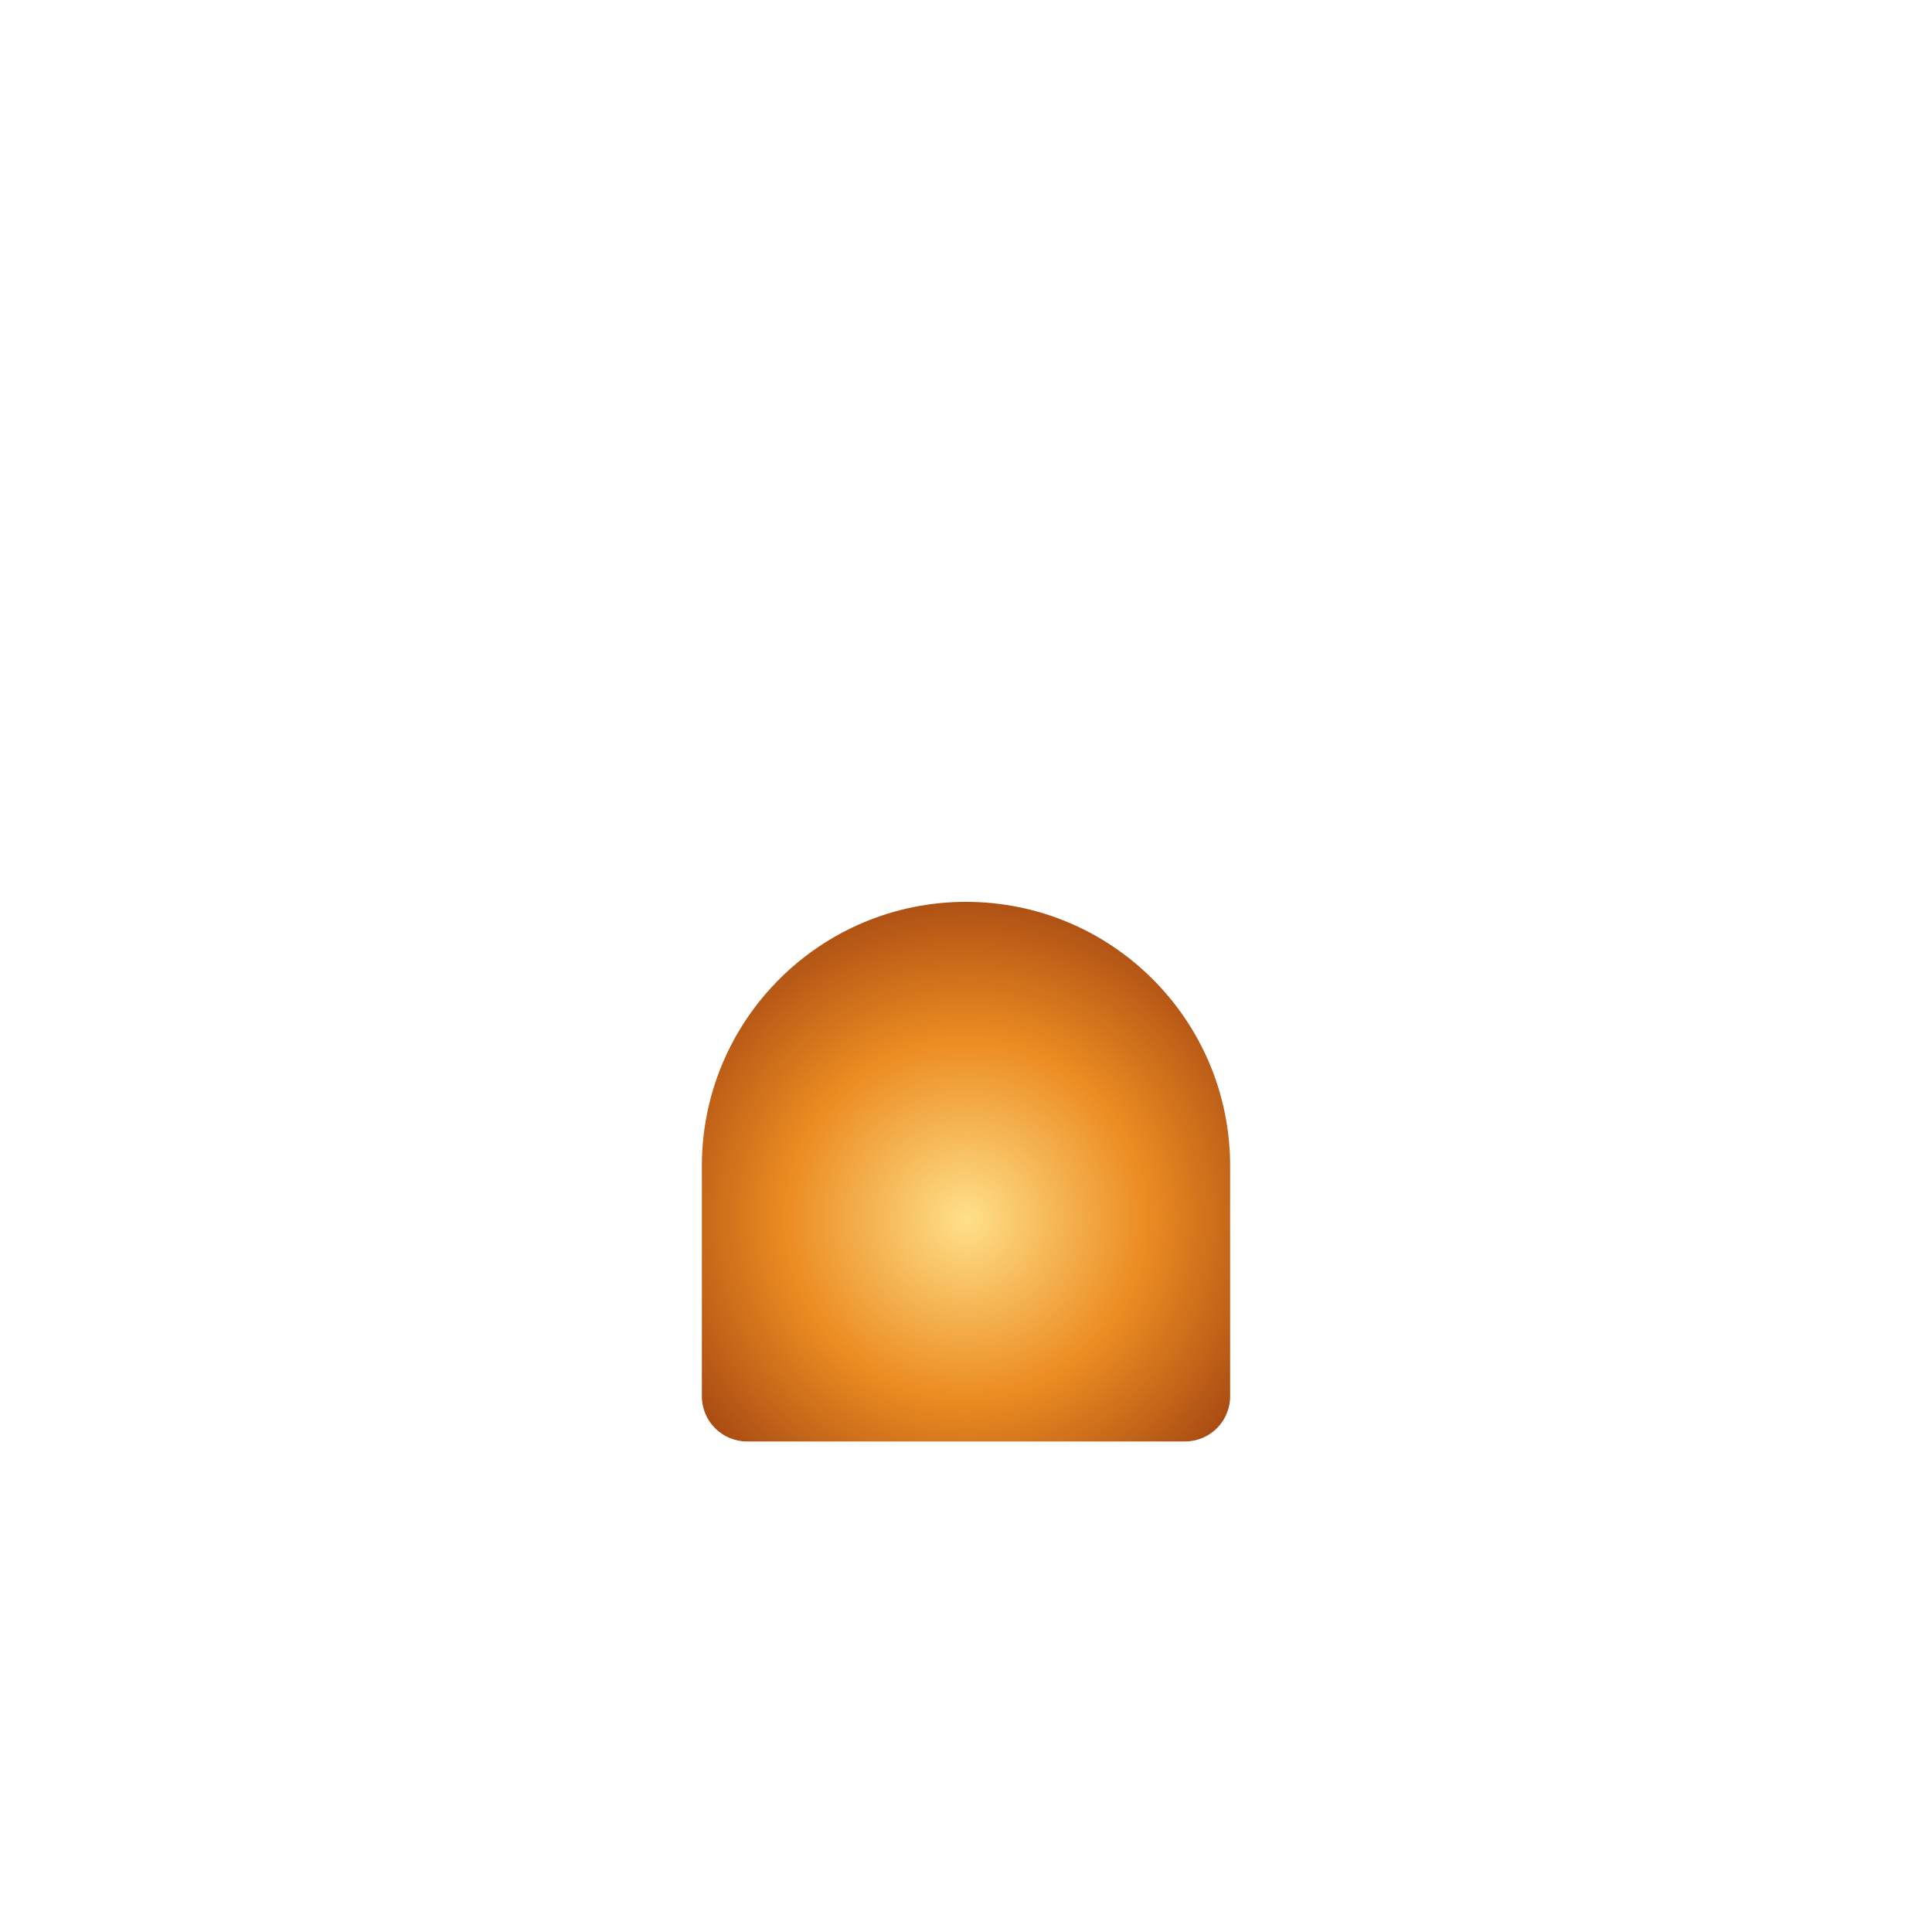
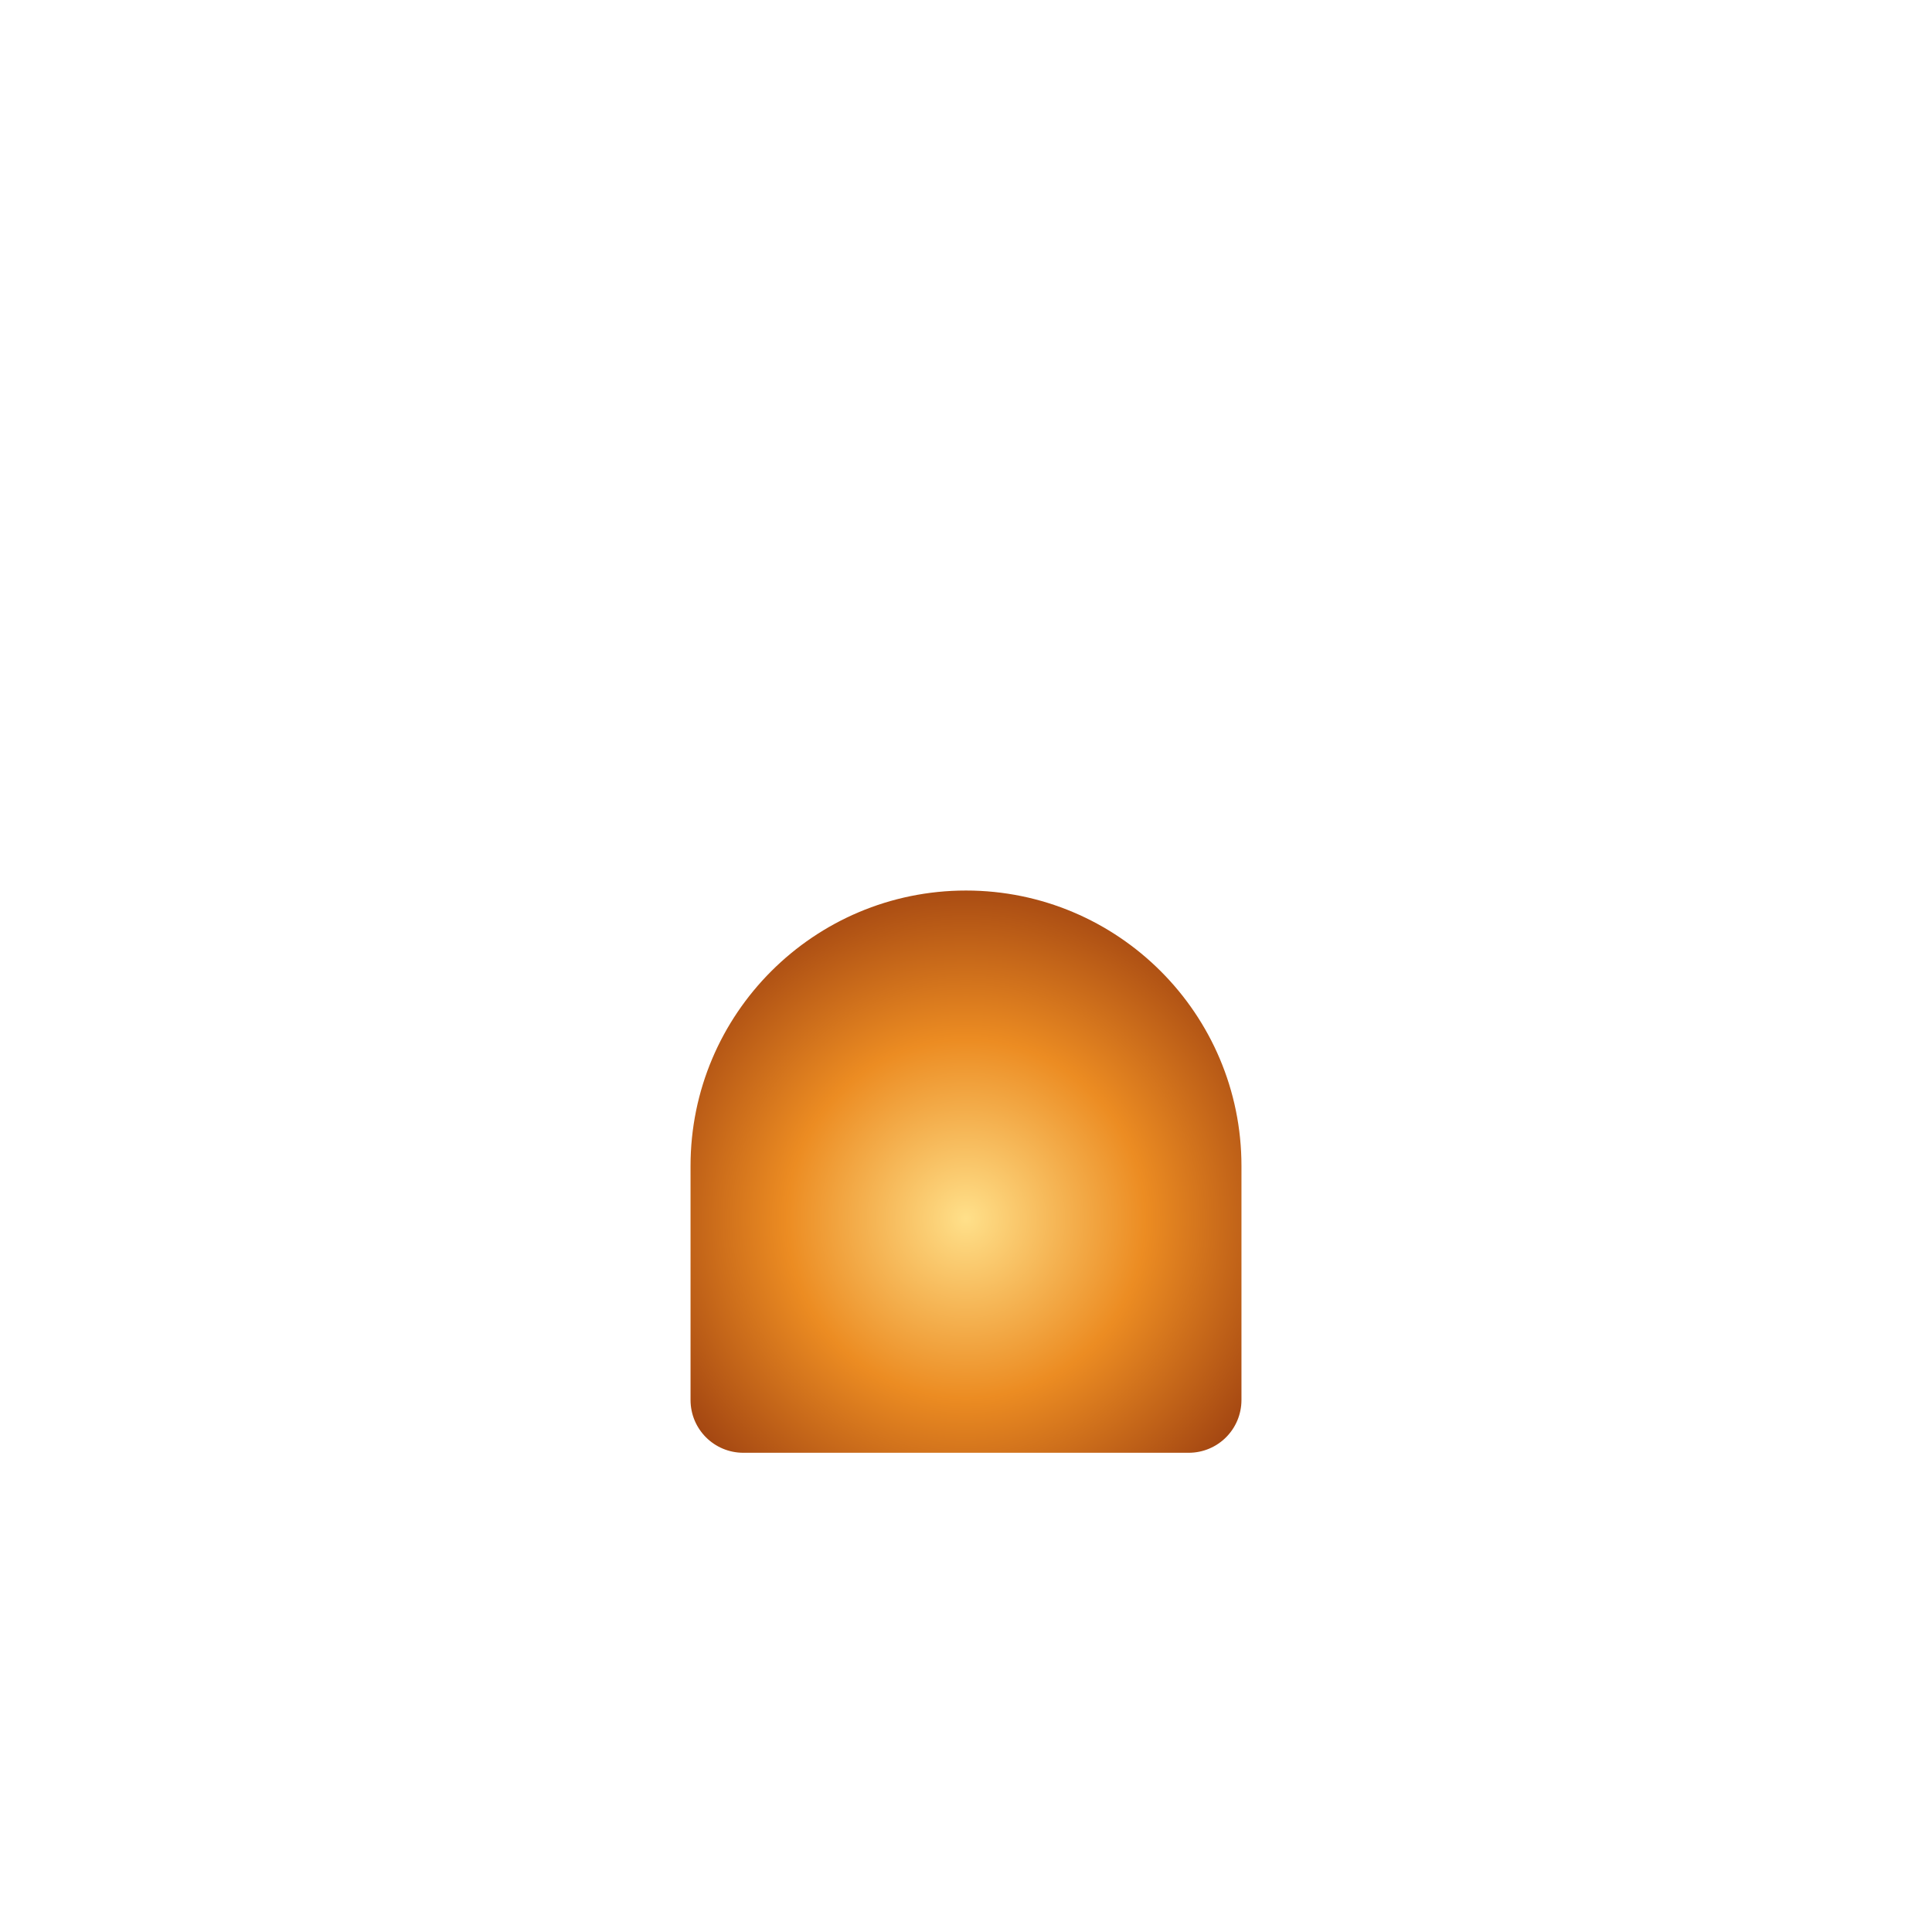
<svg xmlns="http://www.w3.org/2000/svg" width="1024" height="1024" viewBox="0 0 1024 1024">
  <defs>
    <radialGradient id="chamberGrad" cx="512" cy="646" r="190" gradientUnits="userSpaceOnUse">
      <stop offset="0%" stop-color="#FFE08A" />
      <stop offset="50%" stop-color="#EC8C22" />
      <stop offset="100%" stop-color="#9C3F10" />
    </radialGradient>
  </defs>
-   <path d="M 512.0 478.0 C 589.3 478.0, 652.0 540.7, 652.0 618.0 L 652.0 740.0 C 652.0 753.3, 641.3 764.0, 628.0 764.0 L 396.0 764.0 C 382.7 764.0, 372.0 753.3, 372.0 740.0 L 372.0 618.0 C 372.0 540.7, 434.7 478.0, 512.0 478.0 Z" fill="url(#chamberGrad)" />
+   <path d="M 512.0 472.0 C 592.6 472.0, 658.0 537.4, 658.0 618.0 L 658.0 742.0 C 658.0 757.5, 645.5 770.0, 630.0 770.0 L 394.0 770.0 C 378.5 770.0, 366.0 757.5, 366.0 742.0 L 366.0 618.0 C 366.0 537.4, 431.4 472.0, 512.0 472.0 Z" fill="url(#chamberGrad)" />
</svg>
